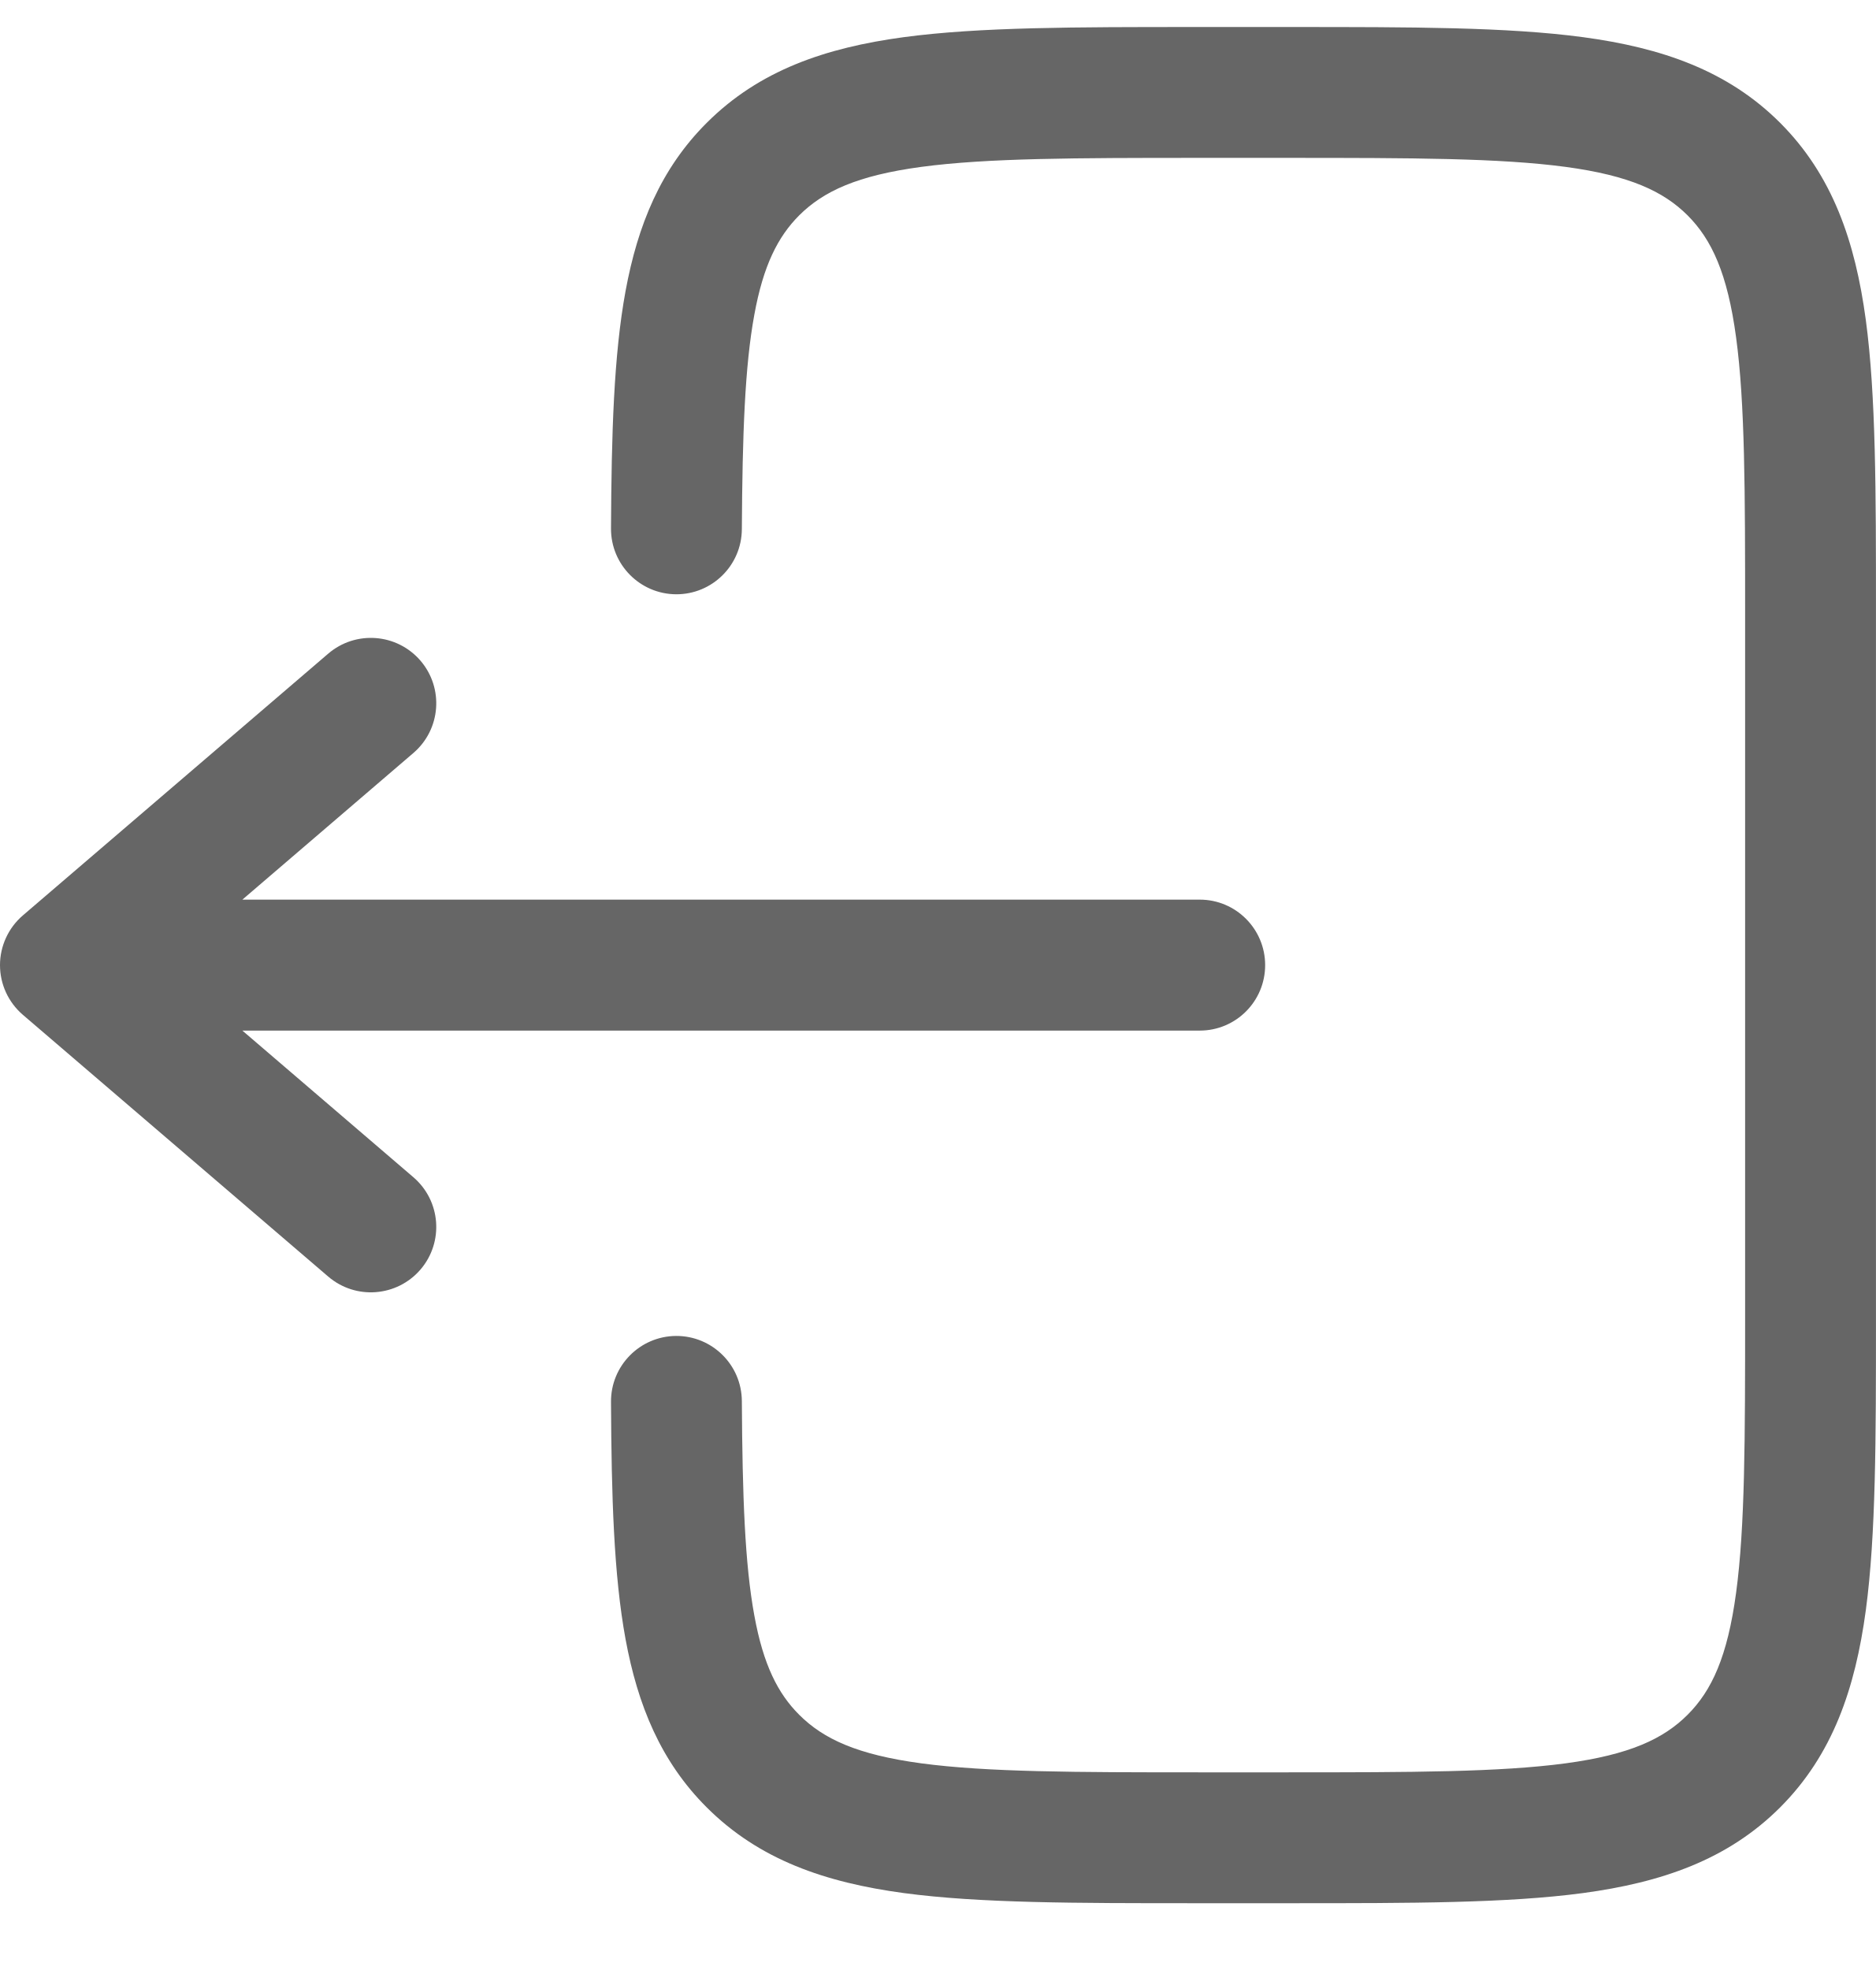
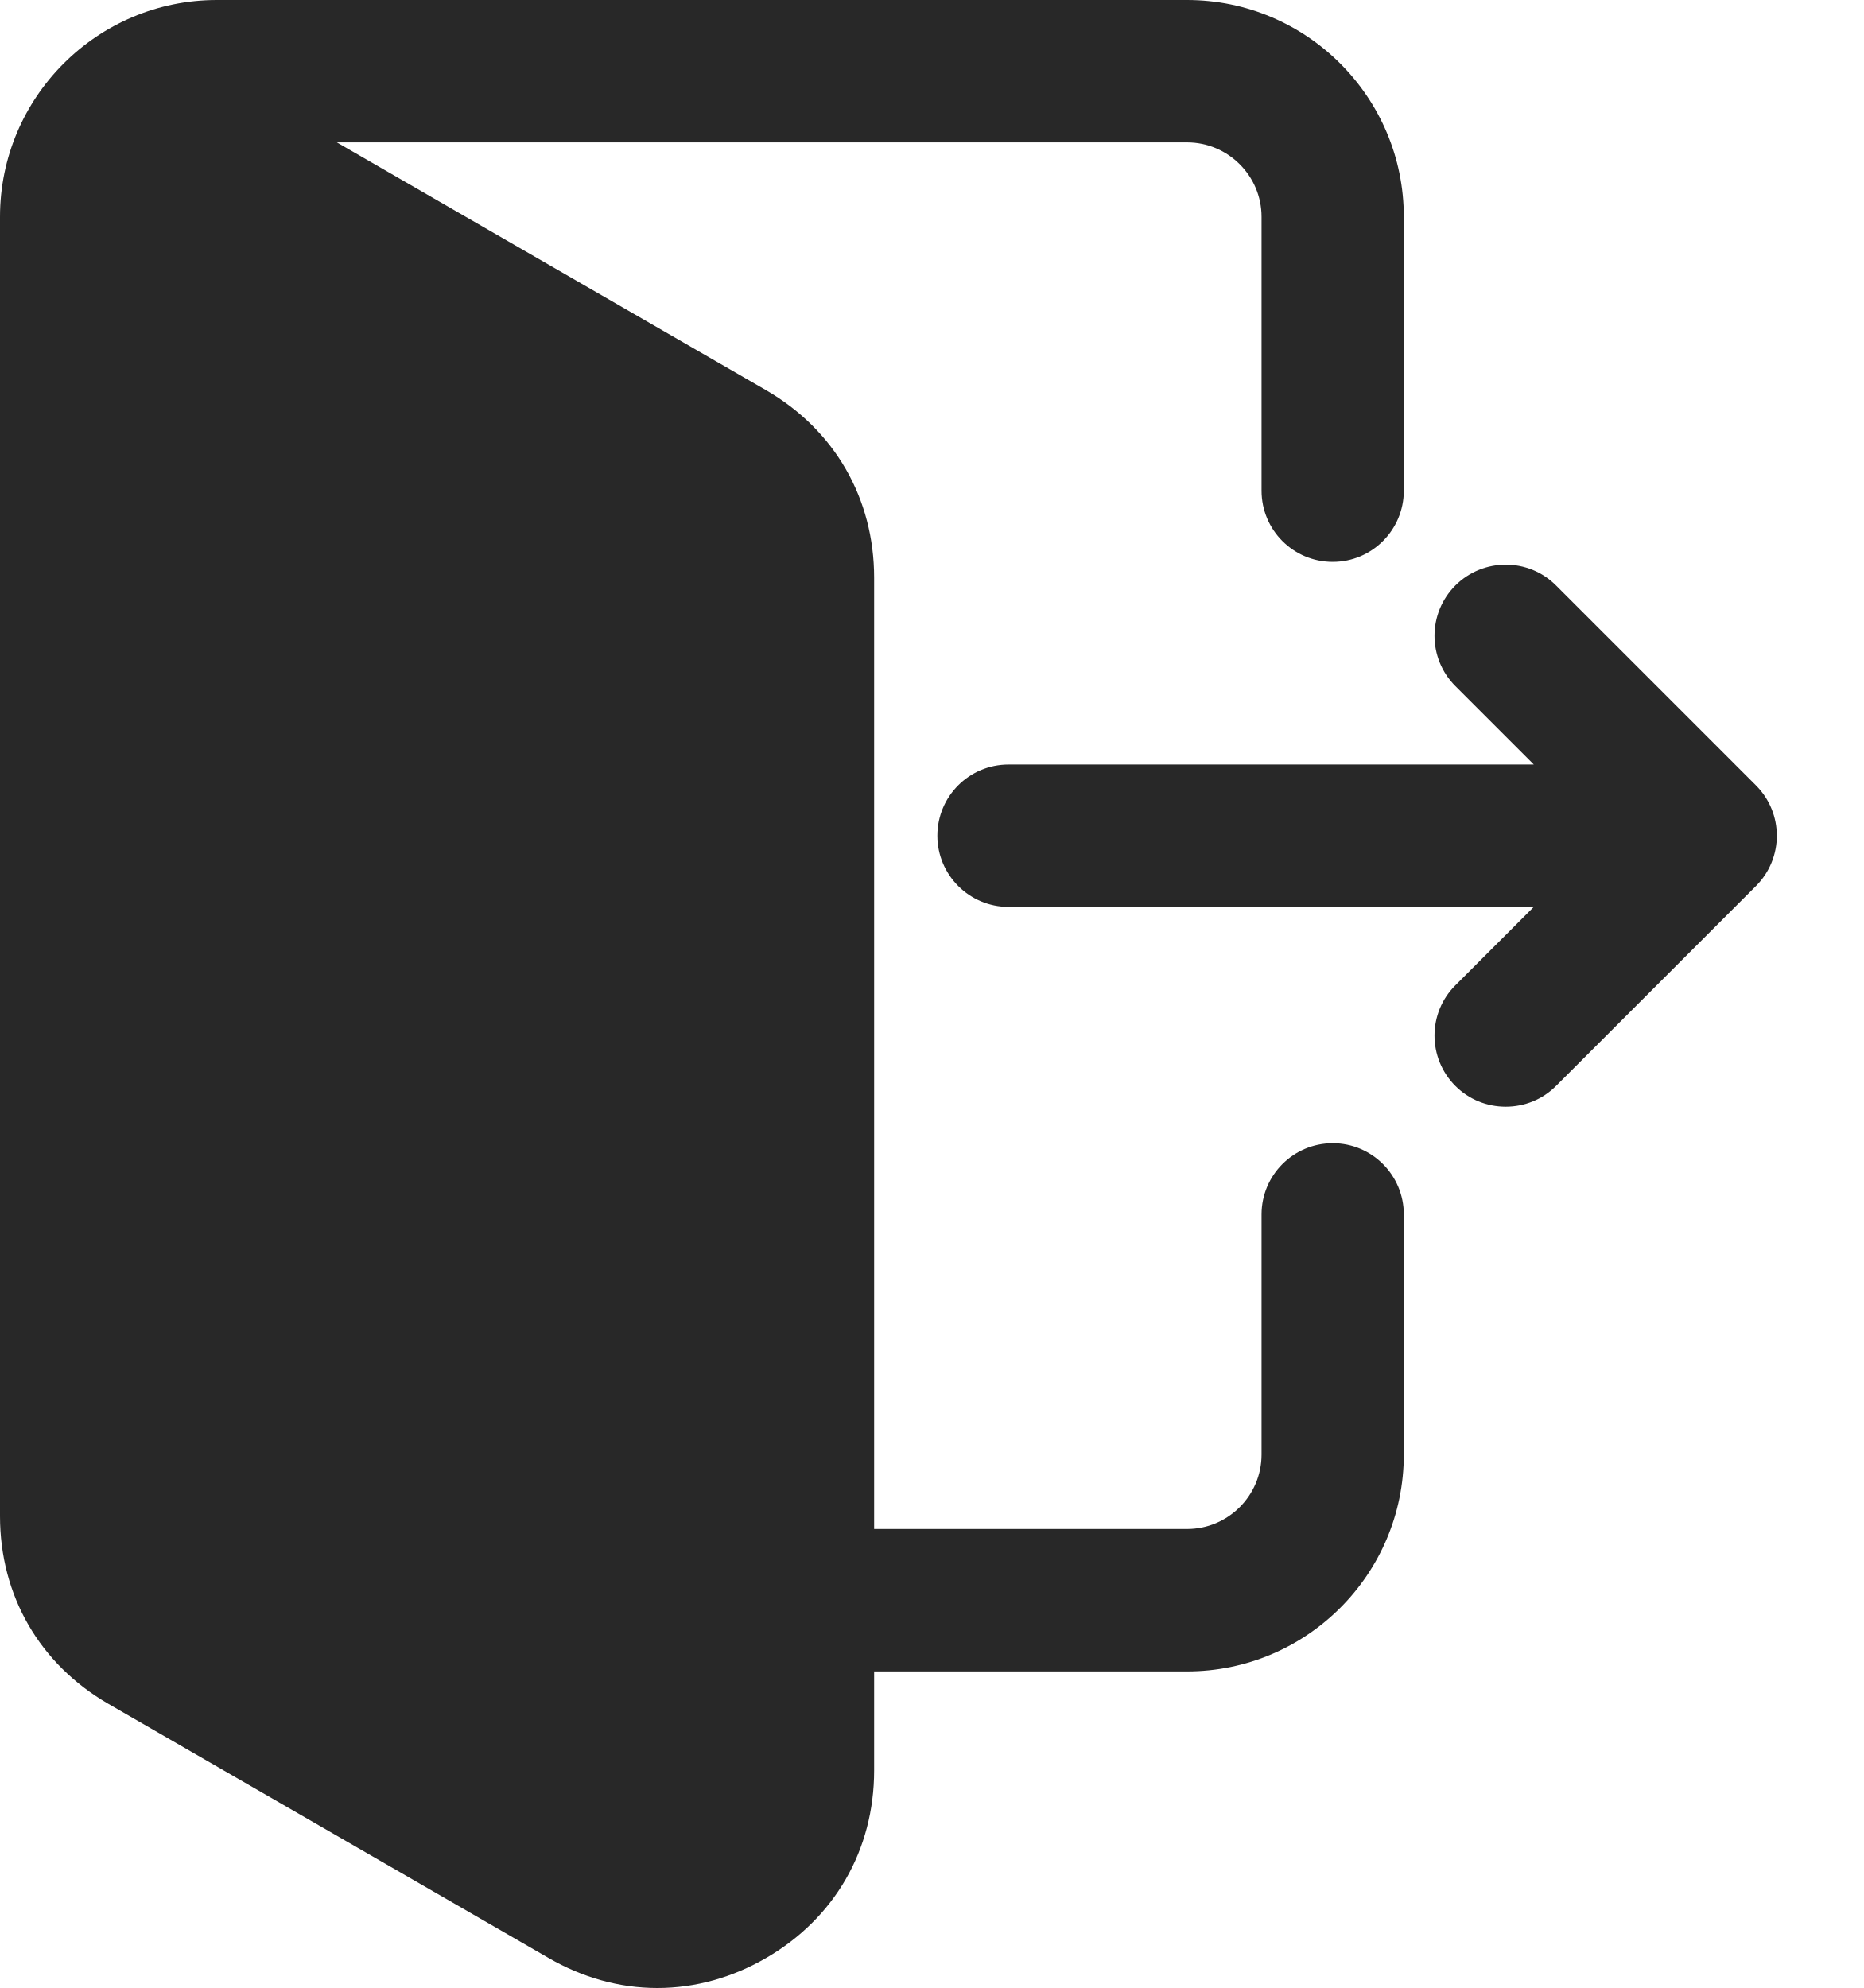
- <svg xmlns="http://www.w3.org/2000/svg" width="20" height="21" viewBox="0 0 20 21" fill="none">
-   <path d="M12.74 0.288C11.468 0.288 10.442 0.288 9.636 0.396C8.799 0.509 8.094 0.75 7.534 1.31C7.045 1.798 6.799 2.398 6.669 3.103C6.543 3.788 6.519 4.627 6.514 5.633C6.512 6.018 6.822 6.332 7.207 6.335C7.593 6.337 7.907 6.026 7.909 5.641C7.915 4.624 7.941 3.903 8.042 3.355C8.138 2.828 8.294 2.523 8.52 2.296C8.778 2.039 9.139 1.871 9.822 1.779C10.525 1.685 11.456 1.683 12.791 1.683H13.721C15.056 1.683 15.988 1.685 16.691 1.779C17.373 1.871 17.734 2.039 17.992 2.296C18.249 2.554 18.417 2.915 18.509 3.598C18.604 4.301 18.605 5.232 18.605 6.567V14.009C18.605 15.344 18.604 16.275 18.509 16.978C18.417 17.661 18.249 18.022 17.992 18.279C17.734 18.537 17.373 18.705 16.691 18.797C15.988 18.891 15.056 18.893 13.721 18.893H12.791C11.456 18.893 10.525 18.891 9.822 18.797C9.139 18.705 8.778 18.537 8.52 18.279C8.294 18.053 8.138 17.748 8.042 17.221C7.941 16.673 7.915 15.952 7.909 14.935C7.907 14.55 7.593 14.239 7.207 14.241C6.822 14.244 6.512 14.558 6.514 14.943C6.519 15.949 6.543 16.788 6.669 17.473C6.799 18.178 7.045 18.778 7.534 19.266C8.094 19.826 8.799 20.067 9.636 20.18C10.442 20.288 11.468 20.288 12.74 20.288H13.772C15.044 20.288 16.07 20.288 16.876 20.18C17.714 20.067 18.419 19.826 18.979 19.266C19.538 18.706 19.779 18.001 19.892 17.164C20 16.358 20 15.332 20 14.06V6.516C20 5.244 20 4.218 19.892 3.412C19.779 2.575 19.538 1.87 18.979 1.31C18.419 0.75 17.714 0.509 16.876 0.396C16.07 0.288 15.044 0.288 13.772 0.288H12.74Z" fill="#666666" />
-   <path d="M12.791 9.59C13.176 9.59 13.488 9.903 13.488 10.288C13.488 10.674 13.176 10.986 12.791 10.986H2.584L4.407 12.549C4.7 12.8 4.734 13.24 4.483 13.533C4.232 13.825 3.792 13.859 3.499 13.608L0.244 10.818C0.089 10.685 0 10.492 0 10.288C0 10.085 0.089 9.891 0.244 9.758L3.499 6.968C3.792 6.717 4.232 6.751 4.483 7.043C4.734 7.336 4.7 7.776 4.407 8.027L2.584 9.59H12.791Z" fill="#666666" />
+ <svg xmlns="http://www.w3.org/2000/svg" width="15" height="16" viewBox="0 0 15 16" fill="none">
+   <path fill-rule="evenodd" clip-rule="evenodd" d="M7.035 13.452V14.249C7.035 14.889 6.716 15.441 6.163 15.76C5.896 15.914 5.599 16 5.29 16C4.982 16 4.685 15.914 4.418 15.76L0.872 13.713C0.319 13.393 0 12.842 0 12.202V1.745C0 0.783 0.783 0 1.745 0H9.553C10.516 0 11.298 0.783 11.298 1.745V3.949C11.298 4.265 11.042 4.522 10.726 4.522C10.409 4.522 10.153 4.266 10.153 3.949V1.745C10.153 1.415 9.884 1.146 9.553 1.146H2.711L6.163 3.139C6.716 3.458 7.035 4.01 7.035 4.65V12.306H9.553C9.884 12.306 10.153 12.037 10.153 11.707V9.774C10.153 9.458 10.409 9.201 10.726 9.201C11.042 9.201 11.298 9.458 11.298 9.774V11.707C11.298 12.669 10.516 13.452 9.553 13.452H7.035ZM12.344 7.299L11.713 7.93C11.489 8.153 11.489 8.516 11.713 8.74C11.821 8.848 11.966 8.907 12.118 8.907C12.27 8.907 12.415 8.848 12.523 8.74L14.132 7.131C14.356 6.907 14.356 6.545 14.132 6.321L12.523 4.712C12.3 4.488 11.937 4.489 11.713 4.712C11.489 4.936 11.489 5.298 11.713 5.522L12.344 6.153H8.117C7.8 6.153 7.544 6.409 7.544 6.726C7.544 7.042 7.801 7.299 8.117 7.299H12.344V7.299Z" fill="#282828" />
</svg>
